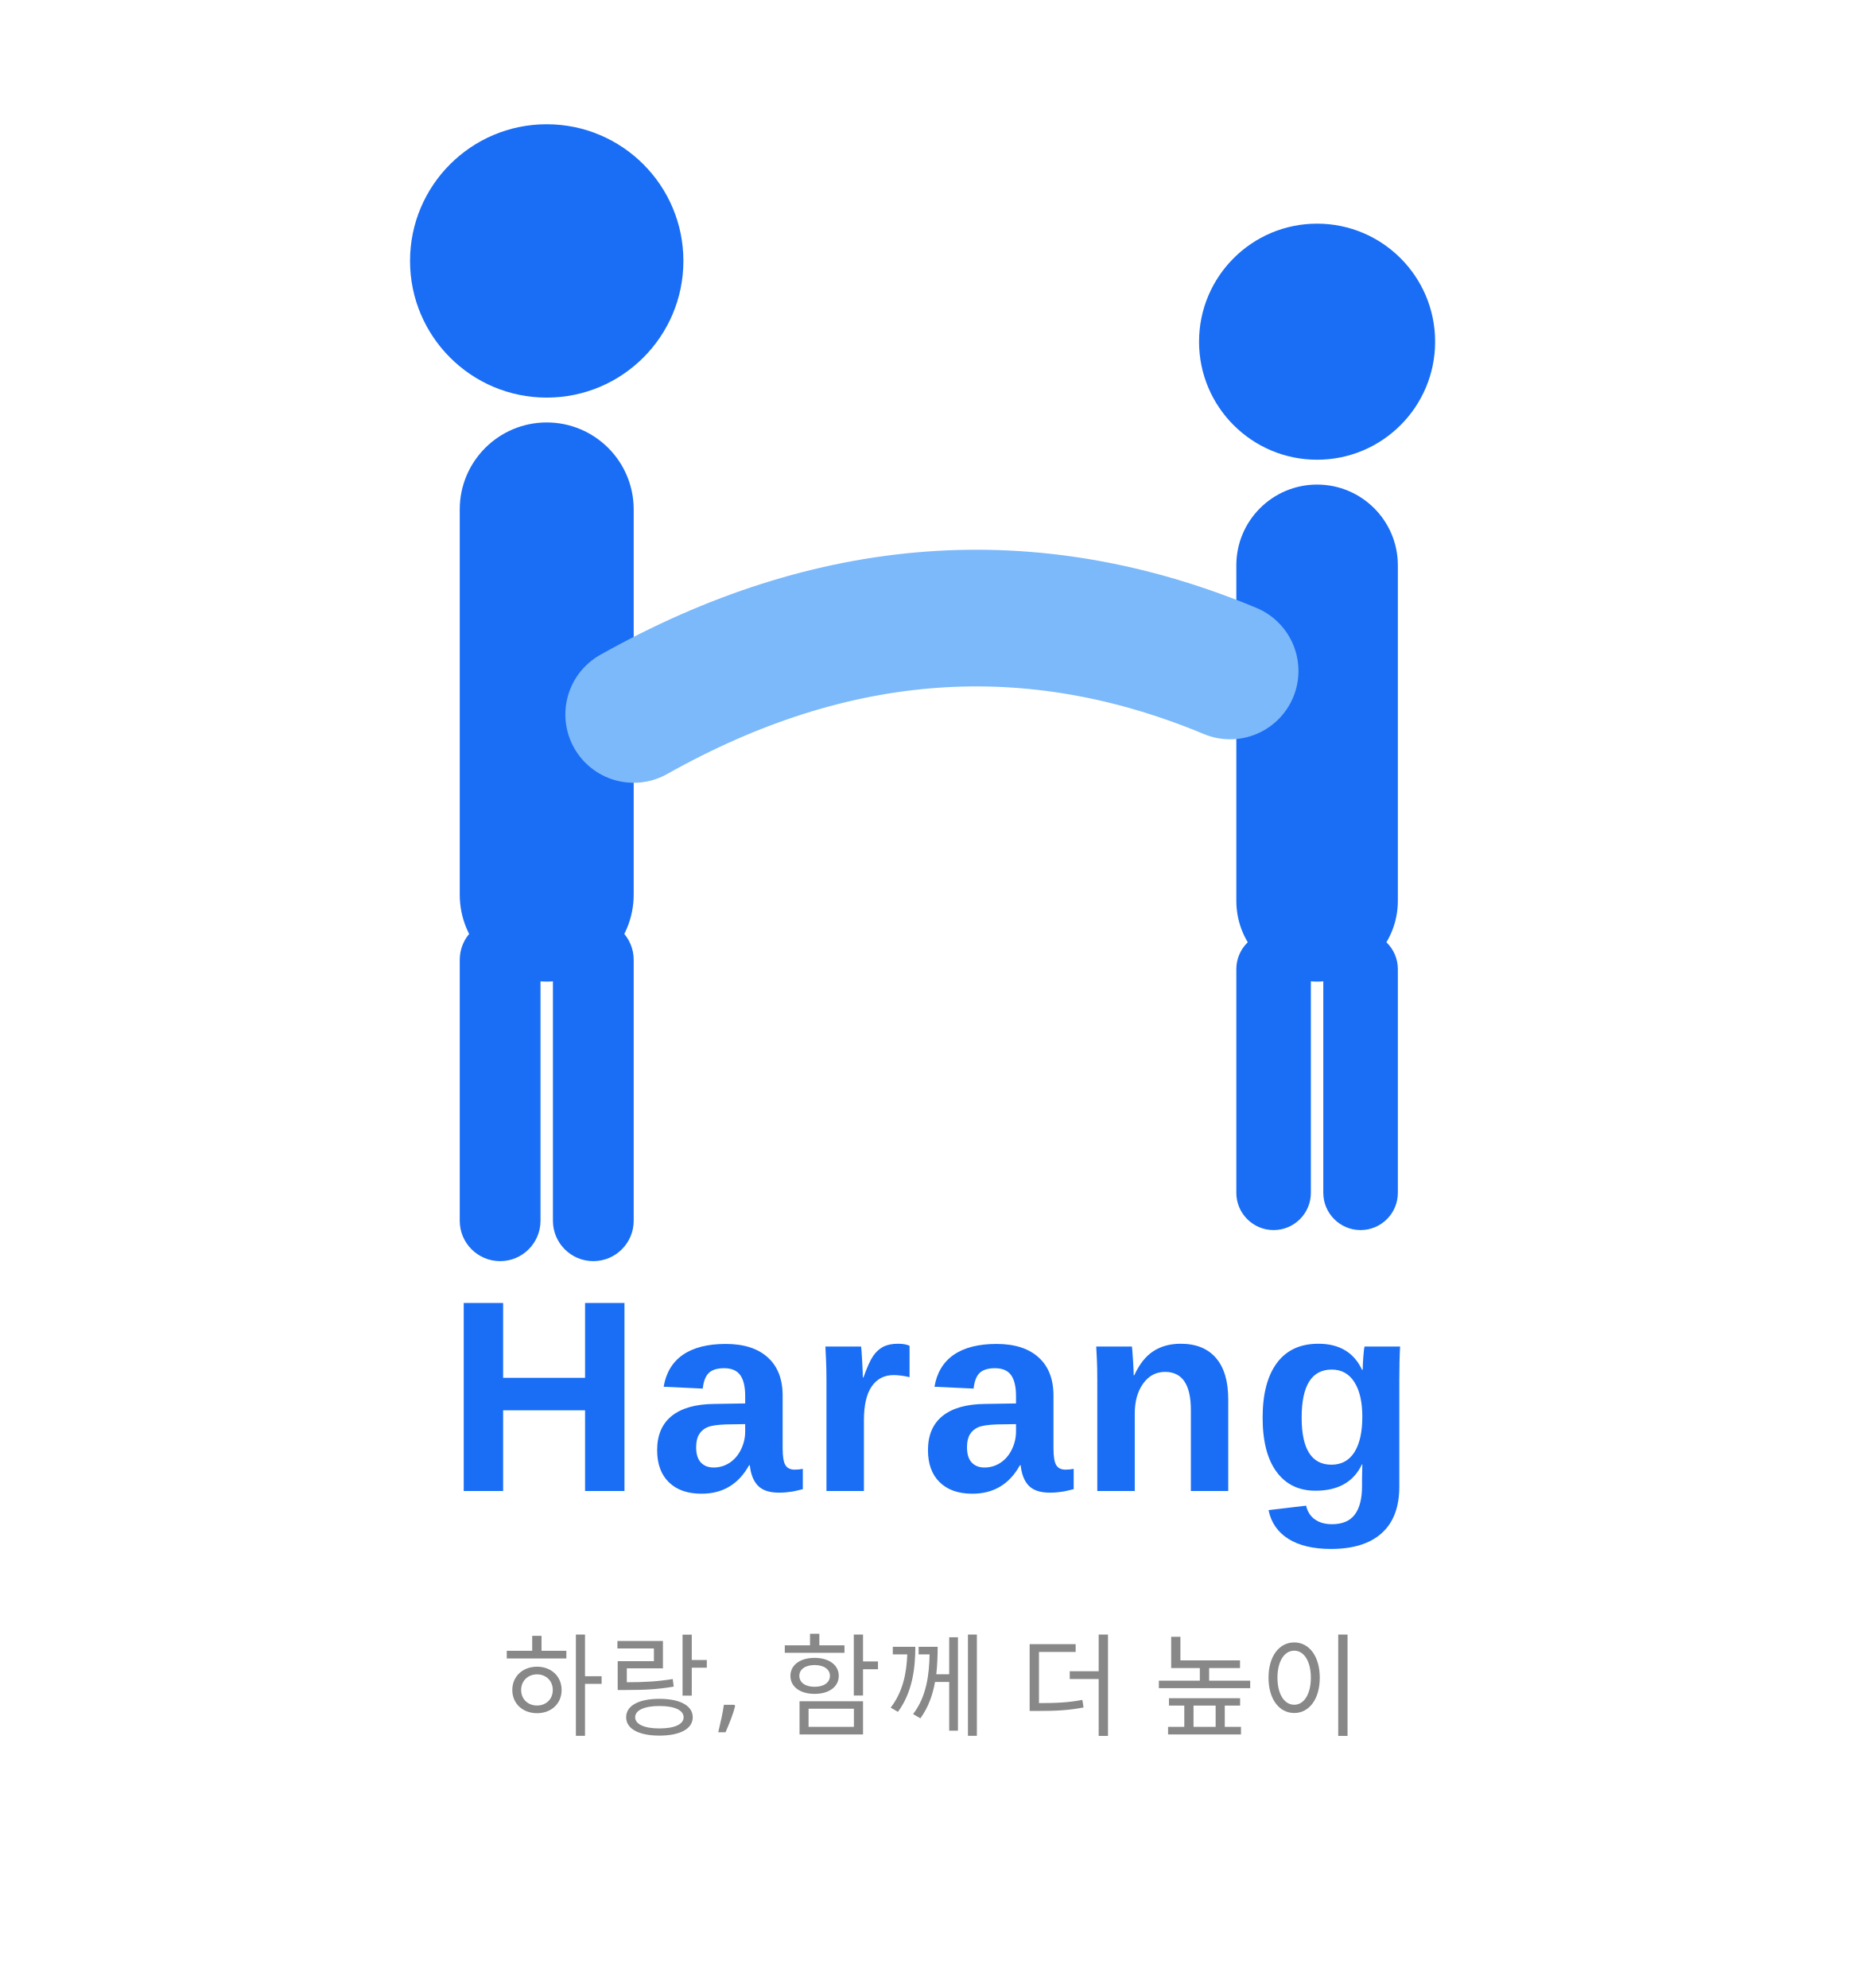
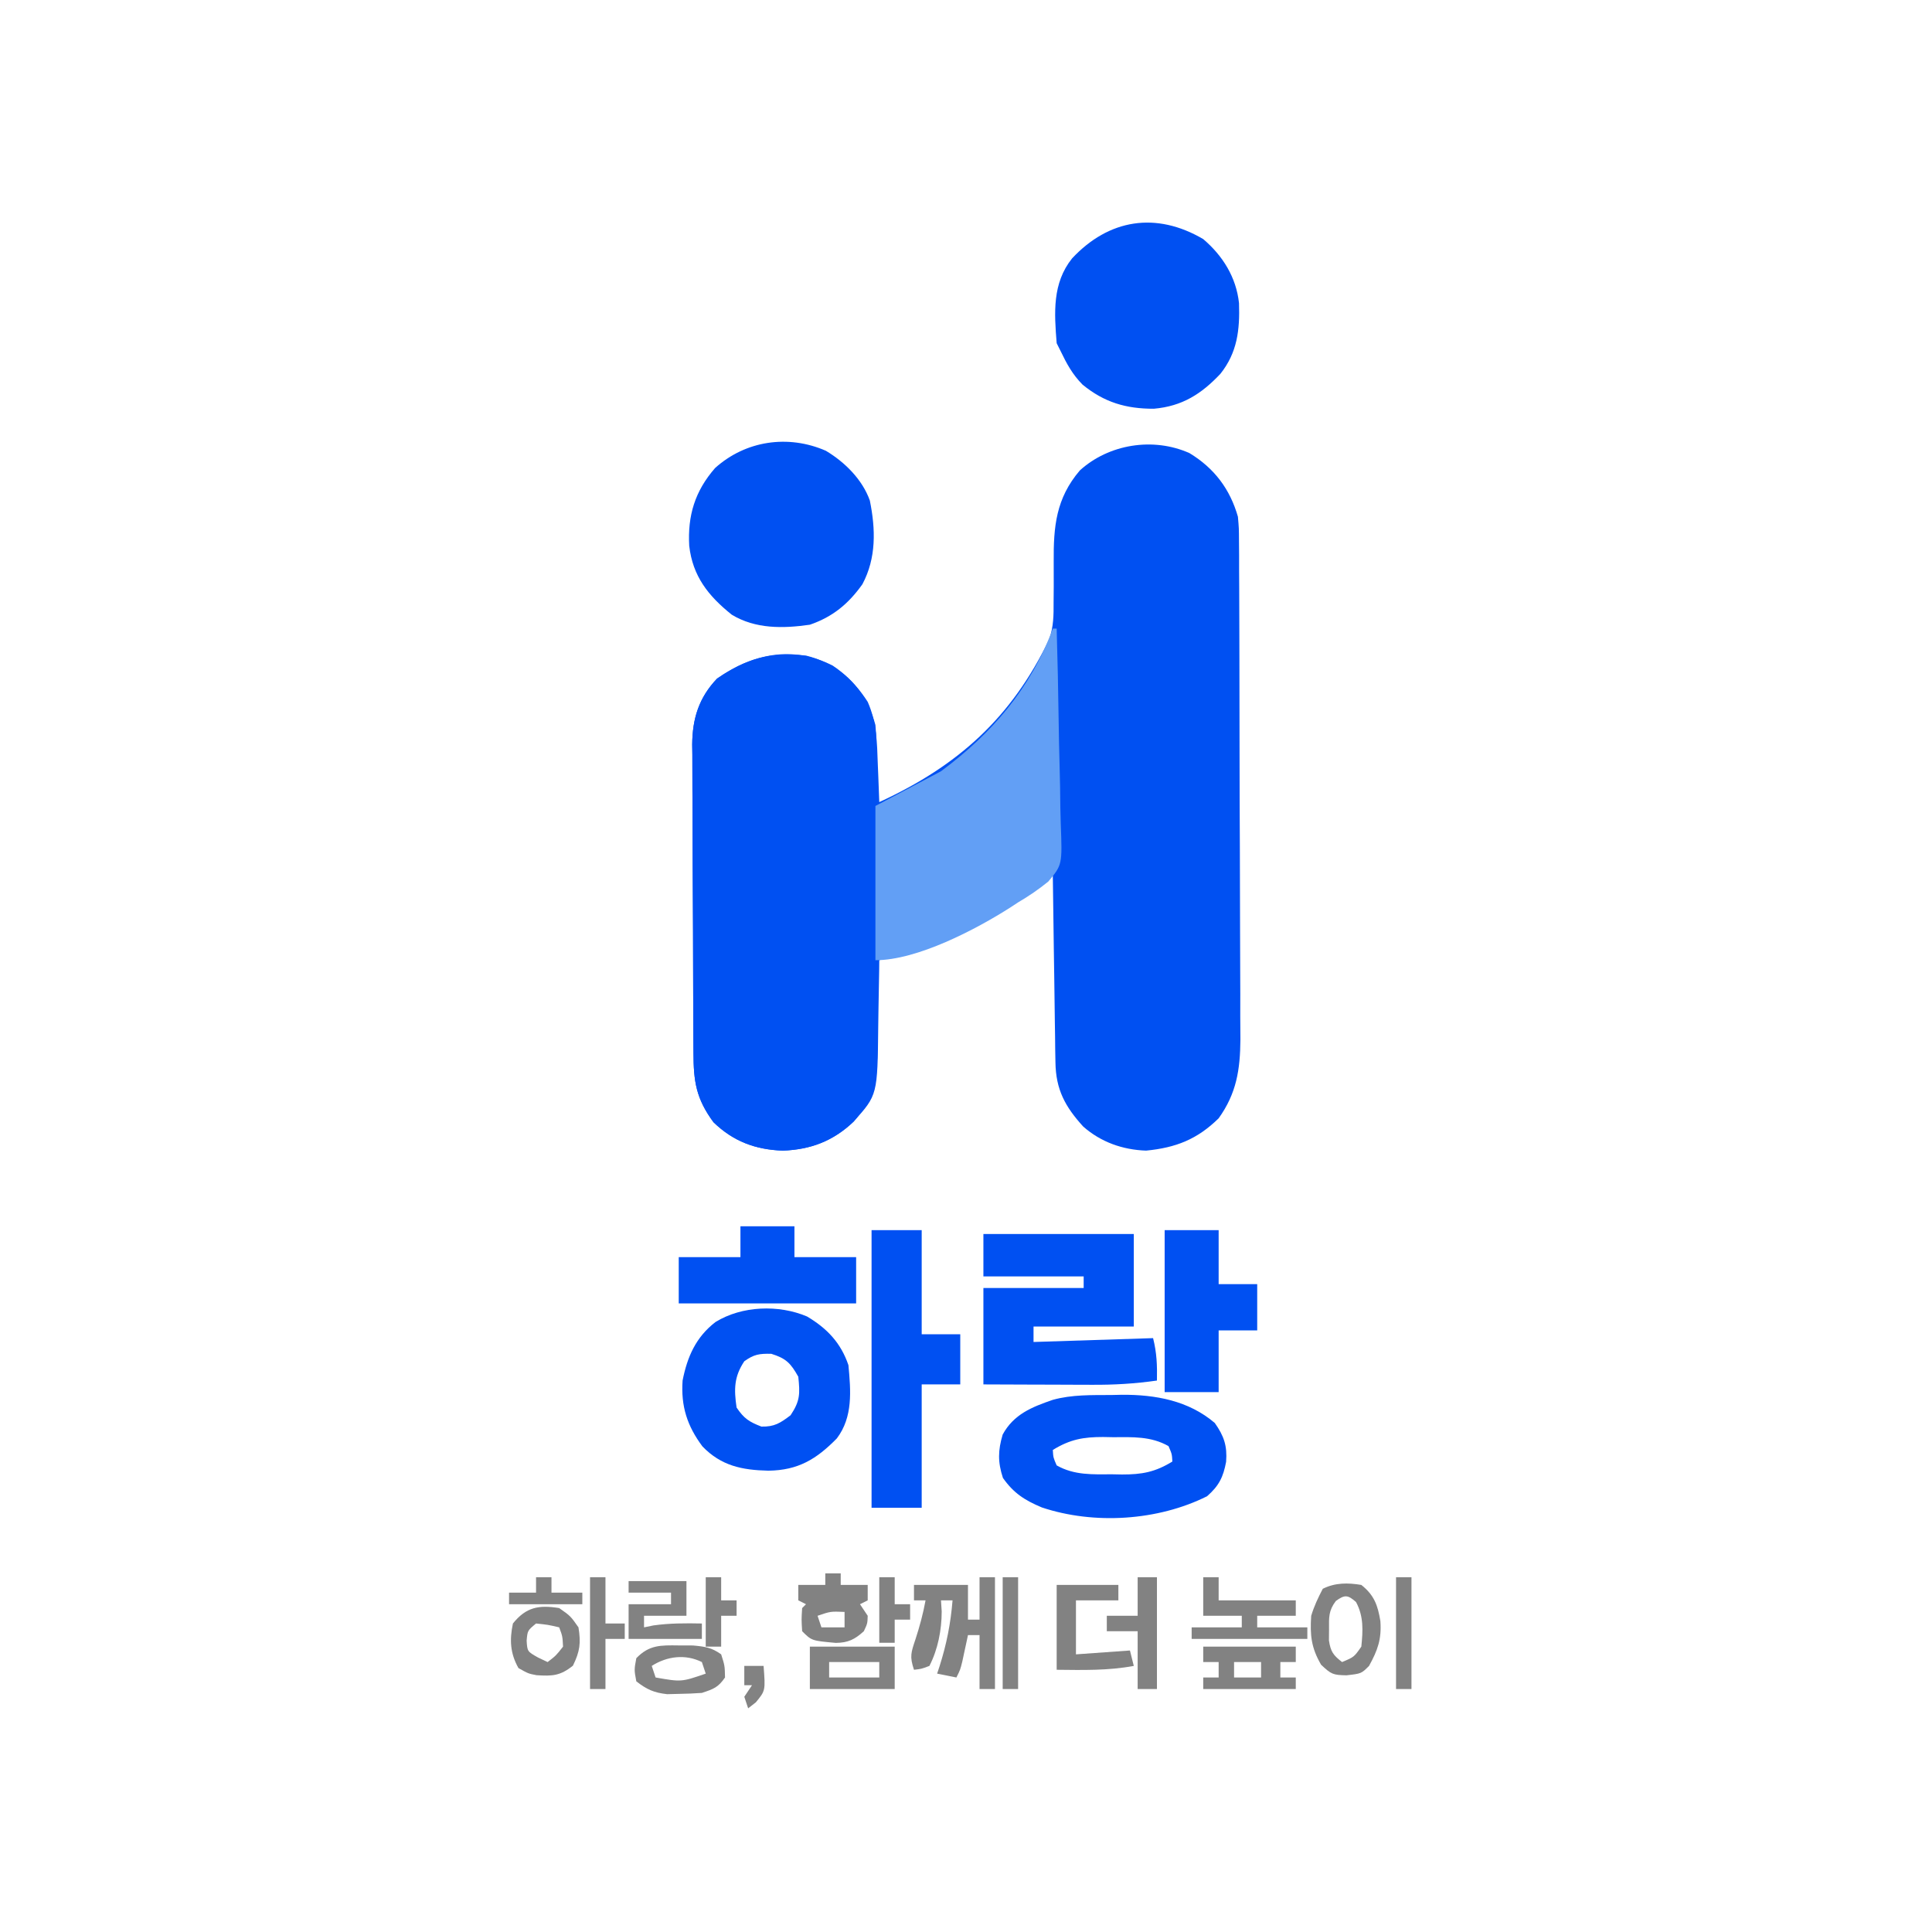
- <svg xmlns="http://www.w3.org/2000/svg" viewBox="0 0 300 320" width="300" height="320">
-   <circle cx="88" cy="42" r="22" fill="#1A6EF5" />
-   <rect x="74" y="68" width="28" height="90" rx="14" fill="#1A6EF5" />
-   <rect x="74" y="148" width="13" height="55" rx="6.5" fill="#1A6EF5" />
-   <rect x="89" y="148" width="13" height="55" rx="6.5" fill="#1A6EF5" />
-   <circle cx="212" cy="55" r="19" fill="#1A6EF5" />
-   <rect x="199" y="78" width="26" height="80" rx="13" fill="#1A6EF5" />
-   <rect x="199" y="150" width="12" height="48" rx="6" fill="#1A6EF5" />
-   <rect x="213" y="150" width="12" height="48" rx="6" fill="#1A6EF5" />
-   <path d="M102 115 Q150 88 198 108" stroke="#7CB9FA" stroke-width="22" fill="none" stroke-linecap="round" />
-   <text x="150" y="240" font-family="'Arial Black', Arial, sans-serif" font-weight="900" font-size="44" fill="#1A6EF5" text-anchor="middle" letter-spacing="1">Harang</text>
-   <text x="150" y="278" font-family="'Apple SD Gothic Neo', 'Noto Sans KR', sans-serif" font-size="18" fill="#888" text-anchor="middle" letter-spacing="0.5">하랑, 함께 더 높이</text>
+ <svg xmlns="http://www.w3.org/2000/svg" version="1.1" width="500" height="501">
+   <path d="M0 0 C6.436 3.903 10.518 9.332 12.562 16.5 C12.823 19.49 12.823 19.49 12.837 22.697 C12.847 23.919 12.857 25.141 12.867 26.401 C12.868 27.742 12.868 29.083 12.869 30.425 C12.877 31.848 12.885 33.271 12.894 34.694 C12.916 38.55 12.925 42.405 12.93 46.261 C12.934 48.673 12.94 51.086 12.947 53.498 C12.971 61.926 12.984 70.354 12.988 78.781 C12.992 86.619 13.022 94.457 13.063 102.294 C13.098 109.038 13.114 115.781 13.114 122.524 C13.115 126.546 13.124 130.566 13.152 134.587 C13.179 138.373 13.181 142.158 13.165 145.944 C13.162 147.982 13.184 150.02 13.207 152.057 C13.145 159.878 12.202 166.036 7.562 172.5 C1.992 177.95 -3.479 180.111 -11.25 180.875 C-17.333 180.663 -22.979 178.669 -27.559 174.629 C-32.241 169.479 -34.657 165.047 -34.756 157.975 C-34.776 156.895 -34.796 155.814 -34.817 154.7 C-34.828 153.545 -34.84 152.39 -34.852 151.199 C-34.871 150.008 -34.89 148.816 -34.91 147.589 C-34.97 143.788 -35.016 139.988 -35.062 136.188 C-35.101 133.609 -35.14 131.03 -35.18 128.451 C-35.276 122.134 -35.361 115.817 -35.438 109.5 C-36.144 110.03 -36.85 110.559 -37.578 111.105 C-42.879 115.03 -48.058 118.747 -54 121.625 C-54.655 121.949 -55.311 122.273 -55.986 122.607 C-63.849 126.365 -72.119 128.958 -80.438 131.5 C-80.447 132.392 -80.456 133.284 -80.466 134.203 C-80.51 137.553 -80.572 140.901 -80.645 144.25 C-80.673 145.692 -80.694 147.134 -80.708 148.576 C-80.894 166.442 -80.894 166.442 -87.082 173.331 C-92.34 178.388 -98.206 180.609 -105.438 180.875 C-112.514 180.636 -118.314 178.481 -123.438 173.5 C-127.952 167.355 -128.592 162.936 -128.615 155.474 C-128.624 154.088 -128.624 154.088 -128.634 152.674 C-128.654 149.612 -128.666 146.55 -128.676 143.488 C-128.68 142.442 -128.684 141.396 -128.688 140.317 C-128.709 134.777 -128.723 129.238 -128.733 123.698 C-128.744 117.982 -128.778 112.267 -128.818 106.552 C-128.844 102.152 -128.852 97.752 -128.856 93.352 C-128.861 91.245 -128.872 89.139 -128.891 87.033 C-128.915 84.079 -128.914 81.127 -128.907 78.173 C-128.92 77.309 -128.933 76.445 -128.946 75.554 C-128.889 68.84 -127.211 63.409 -122.508 58.477 C-114.987 53.252 -108.631 51.503 -99.438 52.5 C-92.351 54.274 -87.365 58.385 -83.438 64.5 C-81.081 69.837 -81.009 75.134 -80.812 80.875 C-80.754 82.265 -80.754 82.265 -80.695 83.684 C-80.602 85.956 -80.516 88.227 -80.438 90.5 C-59.962 81.071 -46.151 68.623 -36.346 48.23 C-35.234 44.89 -35.215 42.101 -35.234 38.582 C-35.224 37.231 -35.212 35.88 -35.199 34.529 C-35.189 32.427 -35.187 30.326 -35.208 28.224 C-35.275 19.033 -34.619 11.75 -28.438 4.5 C-20.944 -2.328 -9.431 -4.214 0 0 Z " fill="#0050F2" transform="translate(308.4375,117.5)" />
+   <path d="M0 0 C5.802 3.911 9.251 8.684 11.074 15.398 C11.361 18.394 11.368 21.374 11.365 24.382 C11.371 25.266 11.378 26.15 11.385 27.06 C11.404 29.971 11.408 32.882 11.41 35.793 C11.417 37.825 11.423 39.858 11.43 41.891 C11.442 46.148 11.446 50.406 11.445 54.663 C11.445 60.104 11.472 65.544 11.506 70.984 C11.529 75.182 11.533 79.38 11.532 83.577 C11.534 85.582 11.543 87.587 11.558 89.592 C11.578 92.404 11.572 95.215 11.56 98.027 C11.571 98.845 11.583 99.664 11.594 100.507 C11.523 107.116 9.894 113.216 5.428 118.256 C0.128 123.27 -5.681 125.507 -12.926 125.773 C-20.002 125.534 -25.803 123.379 -30.926 118.398 C-35.441 112.253 -36.08 107.834 -36.103 100.372 C-36.109 99.448 -36.116 98.524 -36.123 97.573 C-36.142 94.511 -36.154 91.449 -36.164 88.387 C-36.168 87.34 -36.172 86.294 -36.176 85.216 C-36.197 79.676 -36.212 74.136 -36.221 68.596 C-36.232 62.881 -36.266 57.166 -36.306 51.451 C-36.332 47.05 -36.341 42.65 -36.344 38.25 C-36.349 36.144 -36.361 34.038 -36.379 31.931 C-36.404 28.978 -36.403 26.025 -36.396 23.072 C-36.409 22.207 -36.421 21.343 -36.435 20.453 C-36.377 13.738 -34.7 8.307 -29.996 3.375 C-20.727 -3.065 -10.508 -5.32 0 0 Z " fill="#0050F2" transform="translate(215.9258,172.6016)" />
+   <path d="M0 0 C0.33 0 0.66 0 1 0 C1.232 8.076 1.41 16.15 1.518 24.228 C1.57 27.98 1.641 31.729 1.754 35.48 C1.864 39.105 1.923 42.727 1.949 46.354 C1.967 47.732 2.003 49.11 2.057 50.487 C2.464 61.245 2.464 61.245 -1.169 65.6 C-3.693 67.647 -6.198 69.36 -9 71 C-9.619 71.407 -10.238 71.814 -10.876 72.234 C-19.91 78.015 -35.147 86 -46 86 C-46 72.8 -46 59.6 -46 46 C-40.39 43.03 -34.78 40.06 -29 37 C-15.751 27.166 -5.799 15.58 0 0 Z " fill="#629FF5" transform="translate(273,163)" />
+   <path d="M0 0 C5.072 4.314 8.558 9.907 9.281 16.605 C9.511 23.532 8.858 29.413 4.453 34.941 C-0.484 40.174 -5.448 43.347 -12.797 43.992 C-20.013 44.018 -25.713 42.324 -31.309 37.723 C-33.919 35.064 -35.387 32.354 -37 29 C-37.33 28.34 -37.66 27.68 -38 27 C-38.633 19.098 -39.16 11.442 -34 5 C-24.479 -5.189 -12.223 -7.178 0 0 Z " fill="#0050F2" transform="translate(312,62)" />
+   <path d="M0 0 C4.904 2.934 9.457 7.435 11.402 12.902 C12.906 20.343 13.11 27.794 9.473 34.605 C5.862 39.693 1.775 43.071 -4.152 45.105 C-11.093 46.104 -18.251 46.237 -24.406 42.504 C-30.507 37.618 -34.534 32.522 -35.434 24.641 C-35.874 16.797 -33.949 10.455 -28.73 4.477 C-20.797 -2.668 -9.753 -4.266 0 0 Z " fill="#0050F2" transform="translate(214.1523,116.8945)" />
+   <path d="M0 0 C12.87 0 25.74 0 39 0 C39 7.92 39 15.84 39 24 C30.42 24 21.84 24 13 24 C13 25.32 13 26.64 13 28 C28.345 27.505 28.345 27.505 44 27 C44.968 30.873 45.076 34.036 45 38 C39.325 38.814 33.853 39.136 28.125 39.098 C27.315 39.096 26.505 39.095 25.671 39.093 C23.114 39.088 20.557 39.075 18 39.062 C16.254 39.057 14.508 39.053 12.762 39.049 C8.508 39.039 4.254 39.019 0 39 C0 30.75 0 22.5 0 14 C8.58 14 17.16 14 26 14 C26 13.01 26 12.02 26 11 C17.42 11 8.84 11 0 11 C0 7.37 0 3.74 0 0 Z " fill="#0050F2" transform="translate(255,320)" />
+   <path d="M0 0 C1.343 -0.031 1.343 -0.031 2.713 -0.062 C11.426 -0.113 20.016 1.448 26.812 7.25 C29.222 10.67 30.06 13.201 29.75 17.312 C29.01 21.275 27.91 23.53 24.812 26.25 C12.077 32.618 -4.463 33.679 -18.02 29.16 C-22.479 27.288 -25.329 25.469 -28.125 21.5 C-29.474 17.374 -29.414 14.393 -28.188 10.25 C-25.321 4.994 -20.639 3.125 -15.188 1.25 C-10.213 -0.125 -5.123 0.029 0 0 Z M-15.188 14.25 C-15.074 16.209 -15.074 16.209 -14.188 18.25 C-9.615 20.846 -4.855 20.582 0.25 20.562 C1.083 20.579 1.917 20.595 2.775 20.611 C7.894 20.615 11.337 20.008 15.812 17.25 C15.699 15.291 15.699 15.291 14.812 13.25 C10.24 10.654 5.48 10.918 0.375 10.938 C-0.458 10.921 -1.292 10.905 -2.15 10.889 C-7.269 10.885 -10.712 11.492 -15.188 14.25 Z " fill="#0050F2" transform="translate(288.1875,361.75)" />
+   <path d="M0 0 C5.203 3.073 8.791 6.878 10.738 12.617 C11.359 19.283 11.943 26.056 7.738 31.617 C2.452 37.008 -2.29 39.89 -10.012 39.992 C-16.849 39.833 -22.245 38.742 -27.113 33.699 C-31.09 28.374 -32.72 23.258 -32.262 16.617 C-31.043 10.437 -28.81 5.348 -23.719 1.43 C-16.847 -2.79 -7.342 -3.113 0 0 Z M-16.262 11.617 C-18.939 15.633 -18.953 18.898 -18.262 23.617 C-16.338 26.467 -15.001 27.333 -11.824 28.555 C-8.443 28.637 -6.931 27.637 -4.262 25.617 C-1.77 21.88 -1.804 20.044 -2.262 15.617 C-4.246 12.107 -5.398 10.887 -9.262 9.68 C-12.393 9.614 -13.74 9.816 -16.262 11.617 Z " fill="#0050F2" transform="translate(209.2617,341.3828)" />
+   <path d="M0 0 C4.29 0 8.58 0 13 0 C13 8.91 13 17.82 13 27 C16.3 27 19.6 27 23 27 C23 31.29 23 35.58 23 40 C19.7 40 16.4 40 13 40 C13 50.56 13 61.12 13 72 C8.71 72 4.42 72 0 72 C0 48.24 0 24.48 0 0 Z " fill="#0050F2" transform="translate(226,319)" />
+   <path d="M0 0 C4.62 0 9.24 0 14 0 C14 4.62 14 9.24 14 14 C17.3 14 20.6 14 24 14 C24 17.96 24 21.92 24 26 C20.7 26 17.4 26 14 26 C14 31.28 14 36.56 14 42 C9.38 42 4.76 42 0 42 C0 28.14 0 14.28 0 0 Z " fill="#0050F2" transform="translate(302,319)" />
+   <path d="M0 0 C4.62 0 9.24 0 14 0 C14 2.64 14 5.28 14 8 C19.28 8 24.56 8 30 8 C30 11.96 30 15.92 30 20 C14.82 20 -0.36 20 -16 20 C-16 16.04 -16 12.08 -16 8 C-10.72 8 -5.44 8 0 8 C0 5.36 0 2.72 0 0 Z " fill="#0050F2" transform="translate(192,318)" />
+   <path d="M0 0 C1.32 0 2.64 0 4 0 C4 9.57 4 19.14 4 29 C2.68 29 1.36 29 0 29 C0 24.38 0 19.76 0 15 C-0.99 15 -1.98 15 -3 15 C-3.133 15.626 -3.266 16.253 -3.402 16.898 C-3.579 17.716 -3.756 18.533 -3.938 19.375 C-4.112 20.187 -4.286 20.999 -4.465 21.836 C-5 24 -5 24 -6 26 C-7.65 25.67 -9.3 25.34 -11 25 C-10.693 24.074 -10.693 24.074 -10.379 23.129 C-8.548 17.373 -7.486 12.02 -7 6 C-7.99 6 -8.98 6 -10 6 C-9.938 6.949 -9.876 7.897 -9.812 8.875 C-9.822 13.699 -10.79 18.696 -13 23 C-15.109 23.789 -15.109 23.789 -17 24 C-18.166 20.502 -17.756 19.538 -16.625 16.125 C-15.525 12.763 -14.637 9.482 -14 6 C-14.99 6 -15.98 6 -17 6 C-17 4.68 -17 3.36 -17 2 C-12.38 2 -7.76 2 -3 2 C-3 4.97 -3 7.94 -3 11 C-2.01 11 -1.02 11 0 11 C0 7.37 0 3.74 0 0 Z " fill="#828282" transform="translate(254,409)" />
+   <path d="M0 0 C3.35 2.663 4.265 5.28 4.938 9.375 C5.281 14.051 4.248 16.92 2 21 C0 23 0 23 -3.875 23.438 C-7.322 23.362 -7.79 23.199 -10.438 20.688 C-12.989 16.299 -13.336 13.033 -13 8 C-12.224 5.449 -11.243 3.39 -10 1 C-6.778 -0.611 -3.485 -0.587 0 0 Z M-6.602 4.156 C-8.507 6.668 -8.4 8.376 -8.375 11.5 C-8.383 12.459 -8.39 13.418 -8.398 14.406 C-7.949 17.331 -7.289 18.207 -5 20 C-1.878 18.691 -1.878 18.691 0 16 C0.42 11.819 0.638 8.189 -1.375 4.438 C-3.51 2.549 -4.291 2.488 -6.602 4.156 Z " fill="#828282" transform="translate(353,411)" />
+   <path d="M0 0 C1.32 0 2.64 0 4 0 C4 1.98 4 3.96 4 6 C10.6 6 17.2 6 24 6 C24 7.32 24 8.64 24 10 C20.7 10 17.4 10 14 10 C14 10.99 14 11.98 14 13 C18.29 13 22.58 13 27 13 C27 13.99 27 14.98 27 16 C17.1 16 7.2 16 -3 16 C-3 15.01 -3 14.02 -3 13 C1.29 13 5.58 13 10 13 C10 12.01 10 11.02 10 10 C6.7 10 3.4 10 0 10 C0 6.7 0 3.4 0 0 Z " fill="#828282" transform="translate(312,409)" />
+   <path d="M0 0 C1.32 0 2.64 0 4 0 C4 0.99 4 1.98 4 3 C6.31 3 8.62 3 11 3 C11 4.32 11 5.64 11 7 C10.01 7.495 10.01 7.495 9 8 C9.99 9.485 9.99 9.485 11 11 C10.938 13 10.938 13 10 15 C7.642 17.137 5.942 17.987 2.738 18.031 C-3.534 17.466 -3.534 17.466 -6 15 C-6.188 11.938 -6.188 11.938 -6 9 C-5.67 8.67 -5.34 8.34 -5 8 C-5.66 7.67 -6.32 7.34 -7 7 C-7 5.68 -7 4.36 -7 3 C-4.69 3 -2.38 3 0 3 C0 2.01 0 1.02 0 0 Z M-2 11 C-1.67 11.99 -1.34 12.98 -1 14 C0.98 14 2.96 14 5 14 C5 12.68 5 11.36 5 10 C1.371 9.849 1.371 9.849 -2 11 Z " fill="#828282" transform="translate(214,408)" />
+   <path d="M0 0 C5.28 0 10.56 0 16 0 C16 1.32 16 2.64 16 4 C12.37 4 8.74 4 5 4 C5 8.62 5 13.24 5 18 C9.62 17.67 14.24 17.34 19 17 C19.33 18.32 19.66 19.64 20 21 C13.325 22.242 6.781 22.07 0 22 C0 14.74 0 7.48 0 0 Z " fill="#828282" transform="translate(274,411)" />
+   <path d="M0 0 C7.92 0 15.84 0 24 0 C24 1.32 24 2.64 24 4 C22.68 4 21.36 4 20 4 C20 5.32 20 6.64 20 8 C21.32 8 22.64 8 24 8 C24 8.99 24 9.98 24 11 C16.08 11 8.16 11 0 11 C0 10.01 0 9.02 0 8 C1.32 8 2.64 8 4 8 C4 6.68 4 5.36 4 4 C2.68 4 1.36 4 0 4 C0 2.68 0 1.36 0 0 Z M8 4 C8 5.32 8 6.64 8 8 C10.31 8 12.62 8 15 8 C15 6.68 15 5.36 15 4 C12.69 4 10.38 4 8 4 Z " fill="#828282" transform="translate(312,427)" />
+   <path d="M0 0 C7.26 0 14.52 0 22 0 C22 3.63 22 7.26 22 11 C14.74 11 7.48 11 0 11 C0 7.37 0 3.74 0 0 Z M5 4 C5 5.32 5 6.64 5 8 C9.29 8 13.58 8 18 8 C18 6.68 18 5.36 18 4 C13.71 4 9.42 4 5 4 Z " fill="#828282" transform="translate(210,427)" />
+   <path d="M0 0 C2.938 2.062 2.938 2.062 5 5 C5.656 9.083 5.378 11.228 3.562 14.938 C0.3 17.564 -1.771 17.676 -5.871 17.406 C-8 17 -8 17 -10.562 15.562 C-12.709 11.736 -12.895 8.278 -12 4 C-8.575 -0.256 -5.298 -0.851 0 0 Z M-6 4 C-8.209 5.828 -8.209 5.828 -8.438 8.438 C-8.264 11.253 -8.264 11.253 -5.5 12.812 C-4.675 13.204 -3.85 13.596 -3 14 C-0.834 12.335 -0.834 12.335 1 10 C0.86 7.293 0.86 7.293 0 5 C-2.901 4.322 -2.901 4.322 -6 4 Z " fill="#828282" transform="translate(145,417)" />
+   <path d="M0 0 C4.95 0 9.9 0 15 0 C15 2.97 15 5.94 15 9 C11.37 9 7.74 9 4 9 C4 9.99 4 10.98 4 12 C4.804 11.835 5.609 11.67 6.438 11.5 C10.659 10.908 14.747 10.915 19 11 C19 12.32 19 13.64 19 15 C12.73 15 6.46 15 0 15 C0 12.03 0 9.06 0 6 C3.63 6 7.26 6 11 6 C11 5.01 11 4.02 11 3 C7.37 3 3.74 3 0 3 C0 2.01 0 1.02 0 0 Z " fill="#828282" transform="translate(163,410)" />
+   <path d="M0 0 C1.217 0.004 2.434 0.008 3.688 0.012 C6.754 0.29 8.52 0.532 11 2.312 C11.938 5.25 11.938 5.25 12 8.312 C10.212 10.905 9.04 11.299 6 12.312 C4.045 12.457 2.085 12.533 0.125 12.562 C-1.418 12.601 -1.418 12.601 -2.992 12.641 C-6.43 12.266 -8.28 11.425 -11 9.312 C-11.562 6.312 -11.562 6.312 -11 3.312 C-7.671 -0.163 -4.653 -0.064 0 0 Z M-7 5.312 C-6.67 6.303 -6.34 7.293 -6 8.312 C0.685 9.485 0.685 9.485 7 7.312 C6.67 6.322 6.34 5.332 6 4.312 C1.74 2.183 -3.054 2.787 -7 5.312 Z " fill="#828282" transform="translate(176,426.6875)" />
+   <path d="M0 0 C1.65 0 3.3 0 5 0 C5 9.57 5 19.14 5 29 C3.35 29 1.7 29 0 29 C0 24.05 0 19.1 0 14 C-2.64 14 -5.28 14 -8 14 C-8 12.68 -8 11.36 -8 10 C-5.36 10 -2.72 10 0 10 C0 6.7 0 3.4 0 0 Z " fill="#828282" transform="translate(295,409)" />
+   <path d="M0 0 C1.32 0 2.64 0 4 0 C4 3.96 4 7.92 4 12 C5.65 12 7.3 12 9 12 C9 13.32 9 14.64 9 16 C7.35 16 5.7 16 4 16 C4 20.29 4 24.58 4 29 C2.68 29 1.36 29 0 29 C0 19.43 0 9.86 0 0 Z " fill="#828282" transform="translate(153,409)" />
+   <path d="M0 0 C1.32 0 2.64 0 4 0 C4 9.57 4 19.14 4 29 C2.68 29 1.36 29 0 29 C0 19.43 0 9.86 0 0 Z " fill="#828282" transform="translate(362,409)" />
+   <path d="M0 0 C1.32 0 2.64 0 4 0 C4 9.57 4 19.14 4 29 C2.68 29 1.36 29 0 29 C0 19.43 0 9.86 0 0 Z " fill="#828282" transform="translate(260,409)" />
+   <path d="M0 0 C1.32 0 2.64 0 4 0 C4 1.98 4 3.96 4 6 C5.32 6 6.64 6 8 6 C8 7.32 8 8.64 8 10 C6.68 10 5.36 10 4 10 C4 12.64 4 15.28 4 18 C2.68 18 1.36 18 0 18 C0 12.06 0 6.12 0 0 Z " fill="#828282" transform="translate(183,409)" />
+   <path d="M0 0 C1.32 0 2.64 0 4 0 C4 2.31 4 4.62 4 7 C5.32 7 6.64 7 8 7 C8 8.32 8 9.64 8 11 C6.68 11 5.36 11 4 11 C4 12.98 4 14.96 4 17 C2.68 17 1.36 17 0 17 C0 11.39 0 5.78 0 0 Z " fill="#828282" transform="translate(228,409)" />
+   <path d="M0 0 C1.32 0 2.64 0 4 0 C4 1.32 4 2.64 4 4 C6.64 4 9.28 4 12 4 C12 4.99 12 5.98 12 7 C5.73 7 -0.54 7 -7 7 C-7 6.01 -7 5.02 -7 4 C-4.69 4 -2.38 4 0 4 C0 2.68 0 1.36 0 0 Z " fill="#828282" transform="translate(139,409)" />
+   <path d="M0 0 C1.65 0 3.3 0 5 0 C5.492 6.4 5.492 6.4 3 9.438 C2.01 10.211 2.01 10.211 1 11 C0.67 10.01 0.34 9.02 0 8 C0.66 7.01 1.32 6.02 2 5 C1.34 5 0.68 5 0 5 C0 3.35 0 1.7 0 0 Z " fill="#828282" transform="translate(193,432)" />
</svg>
